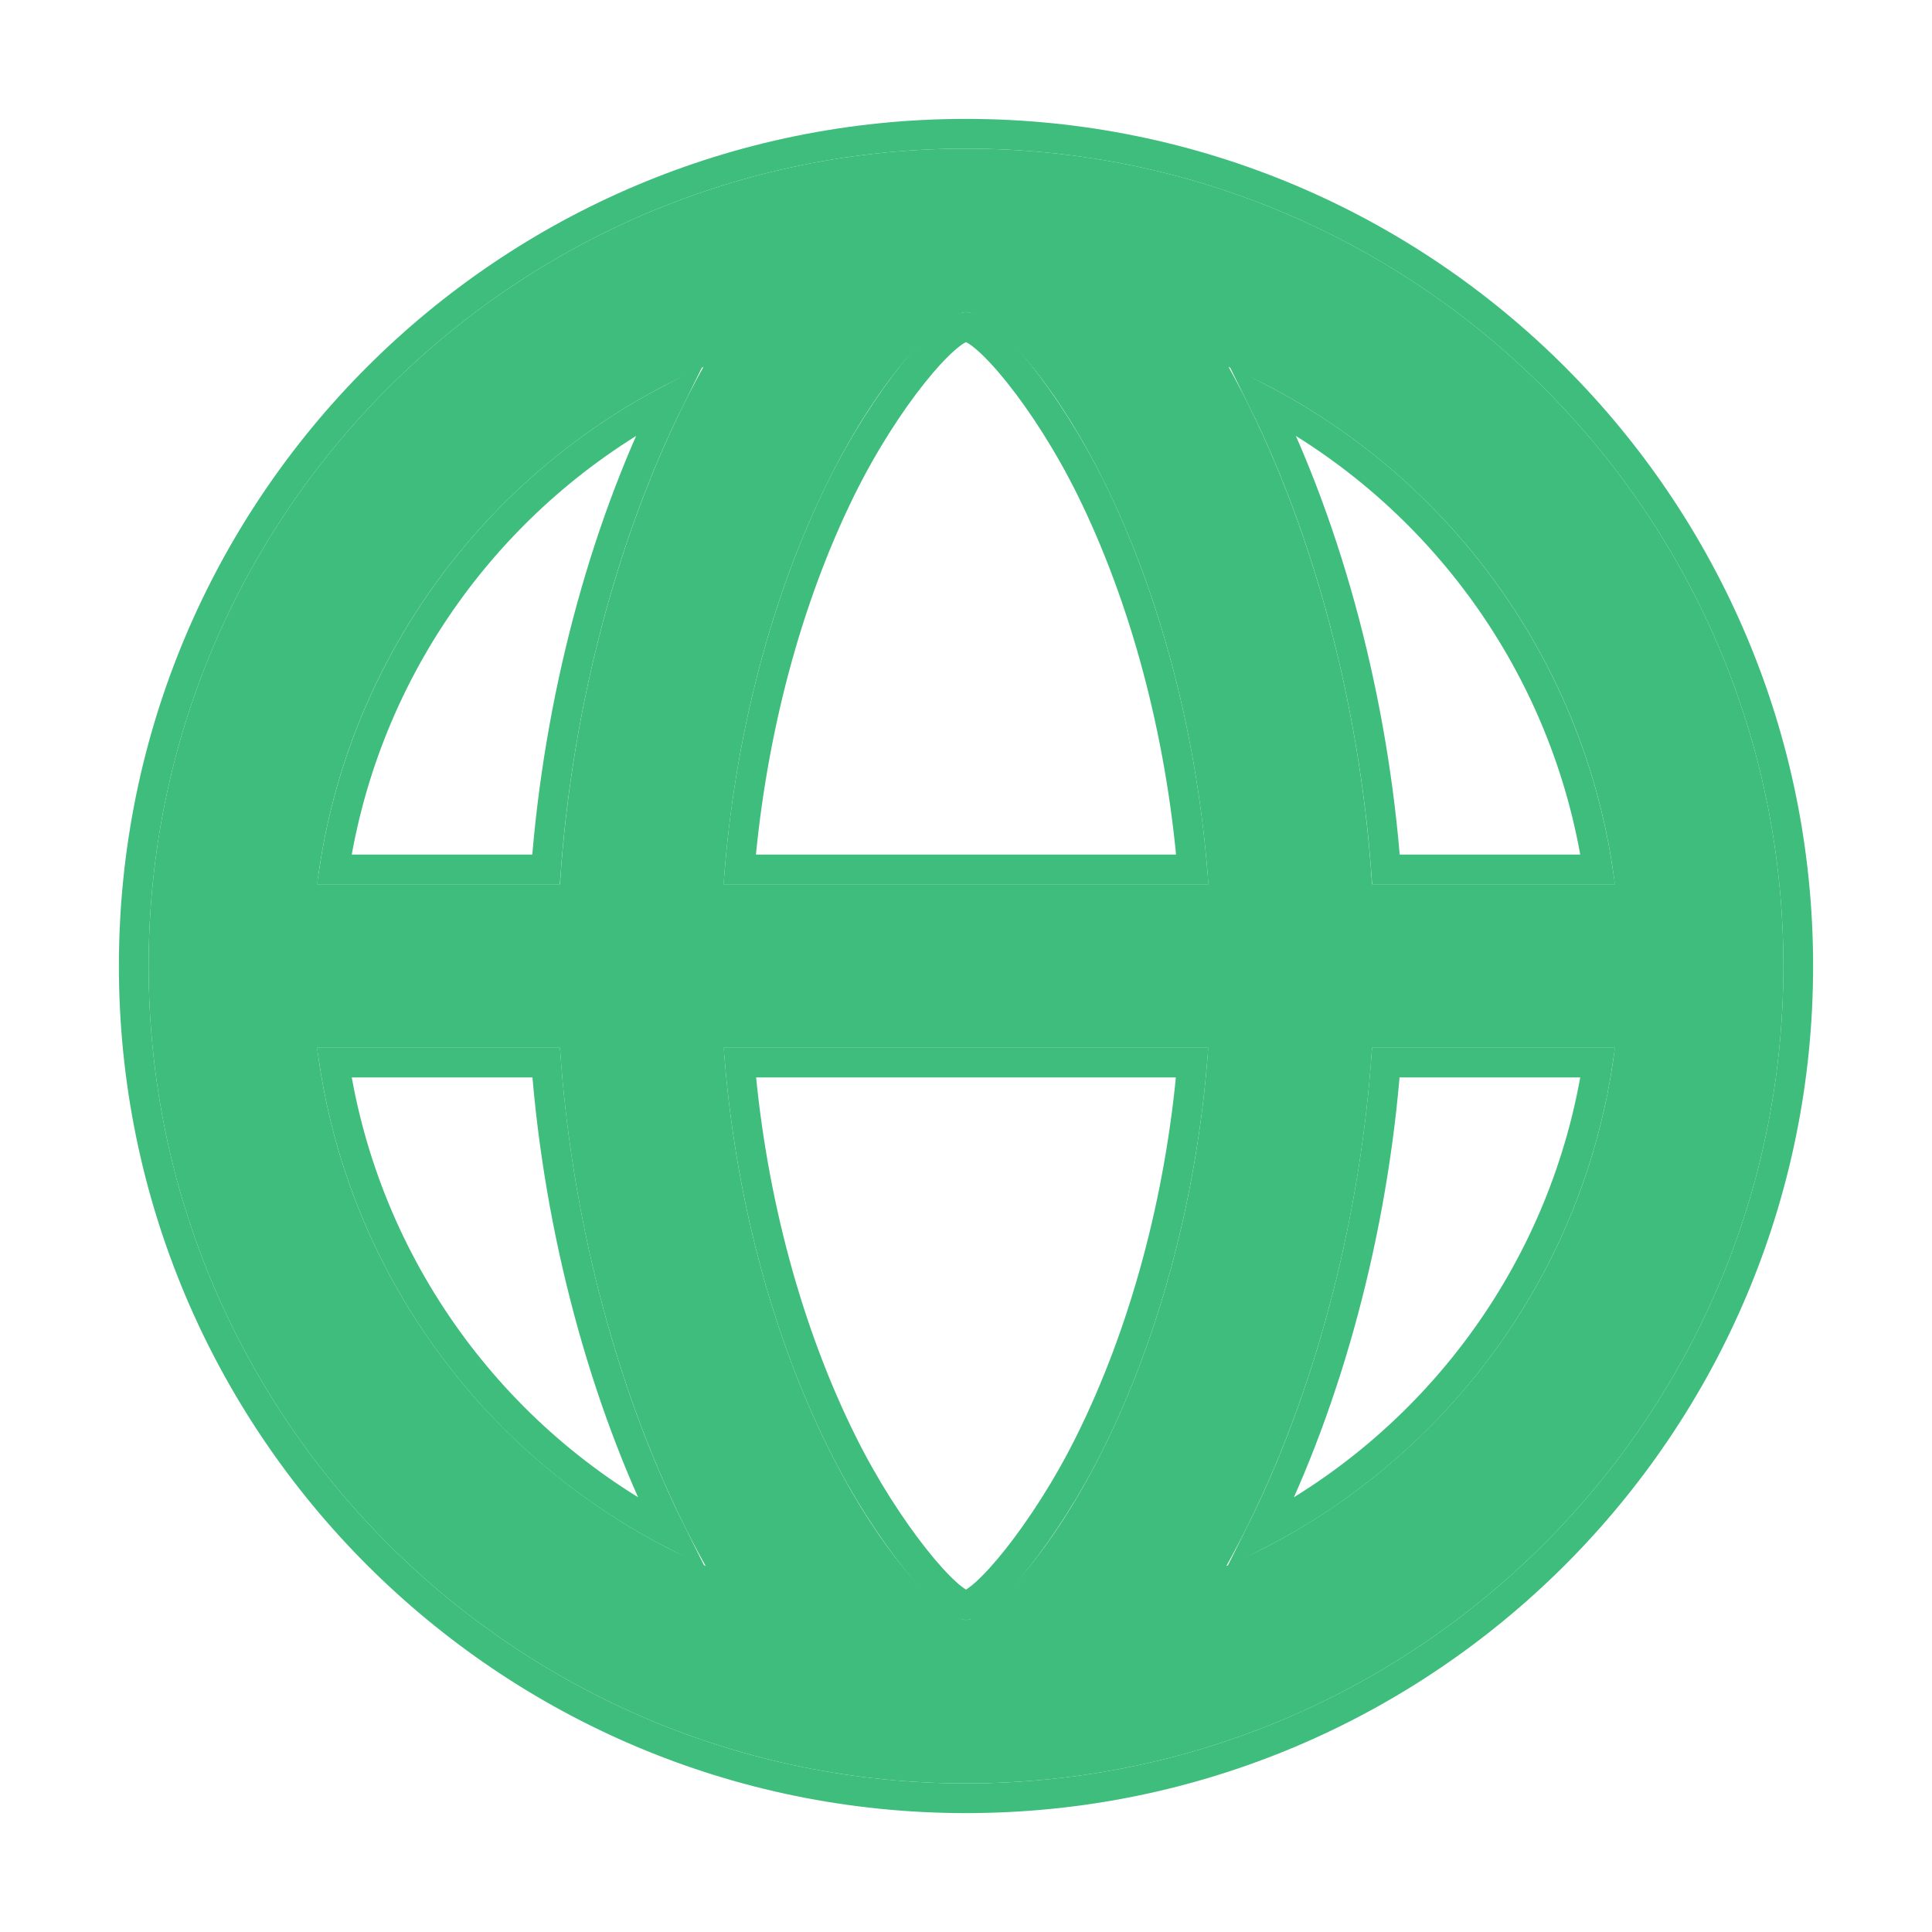
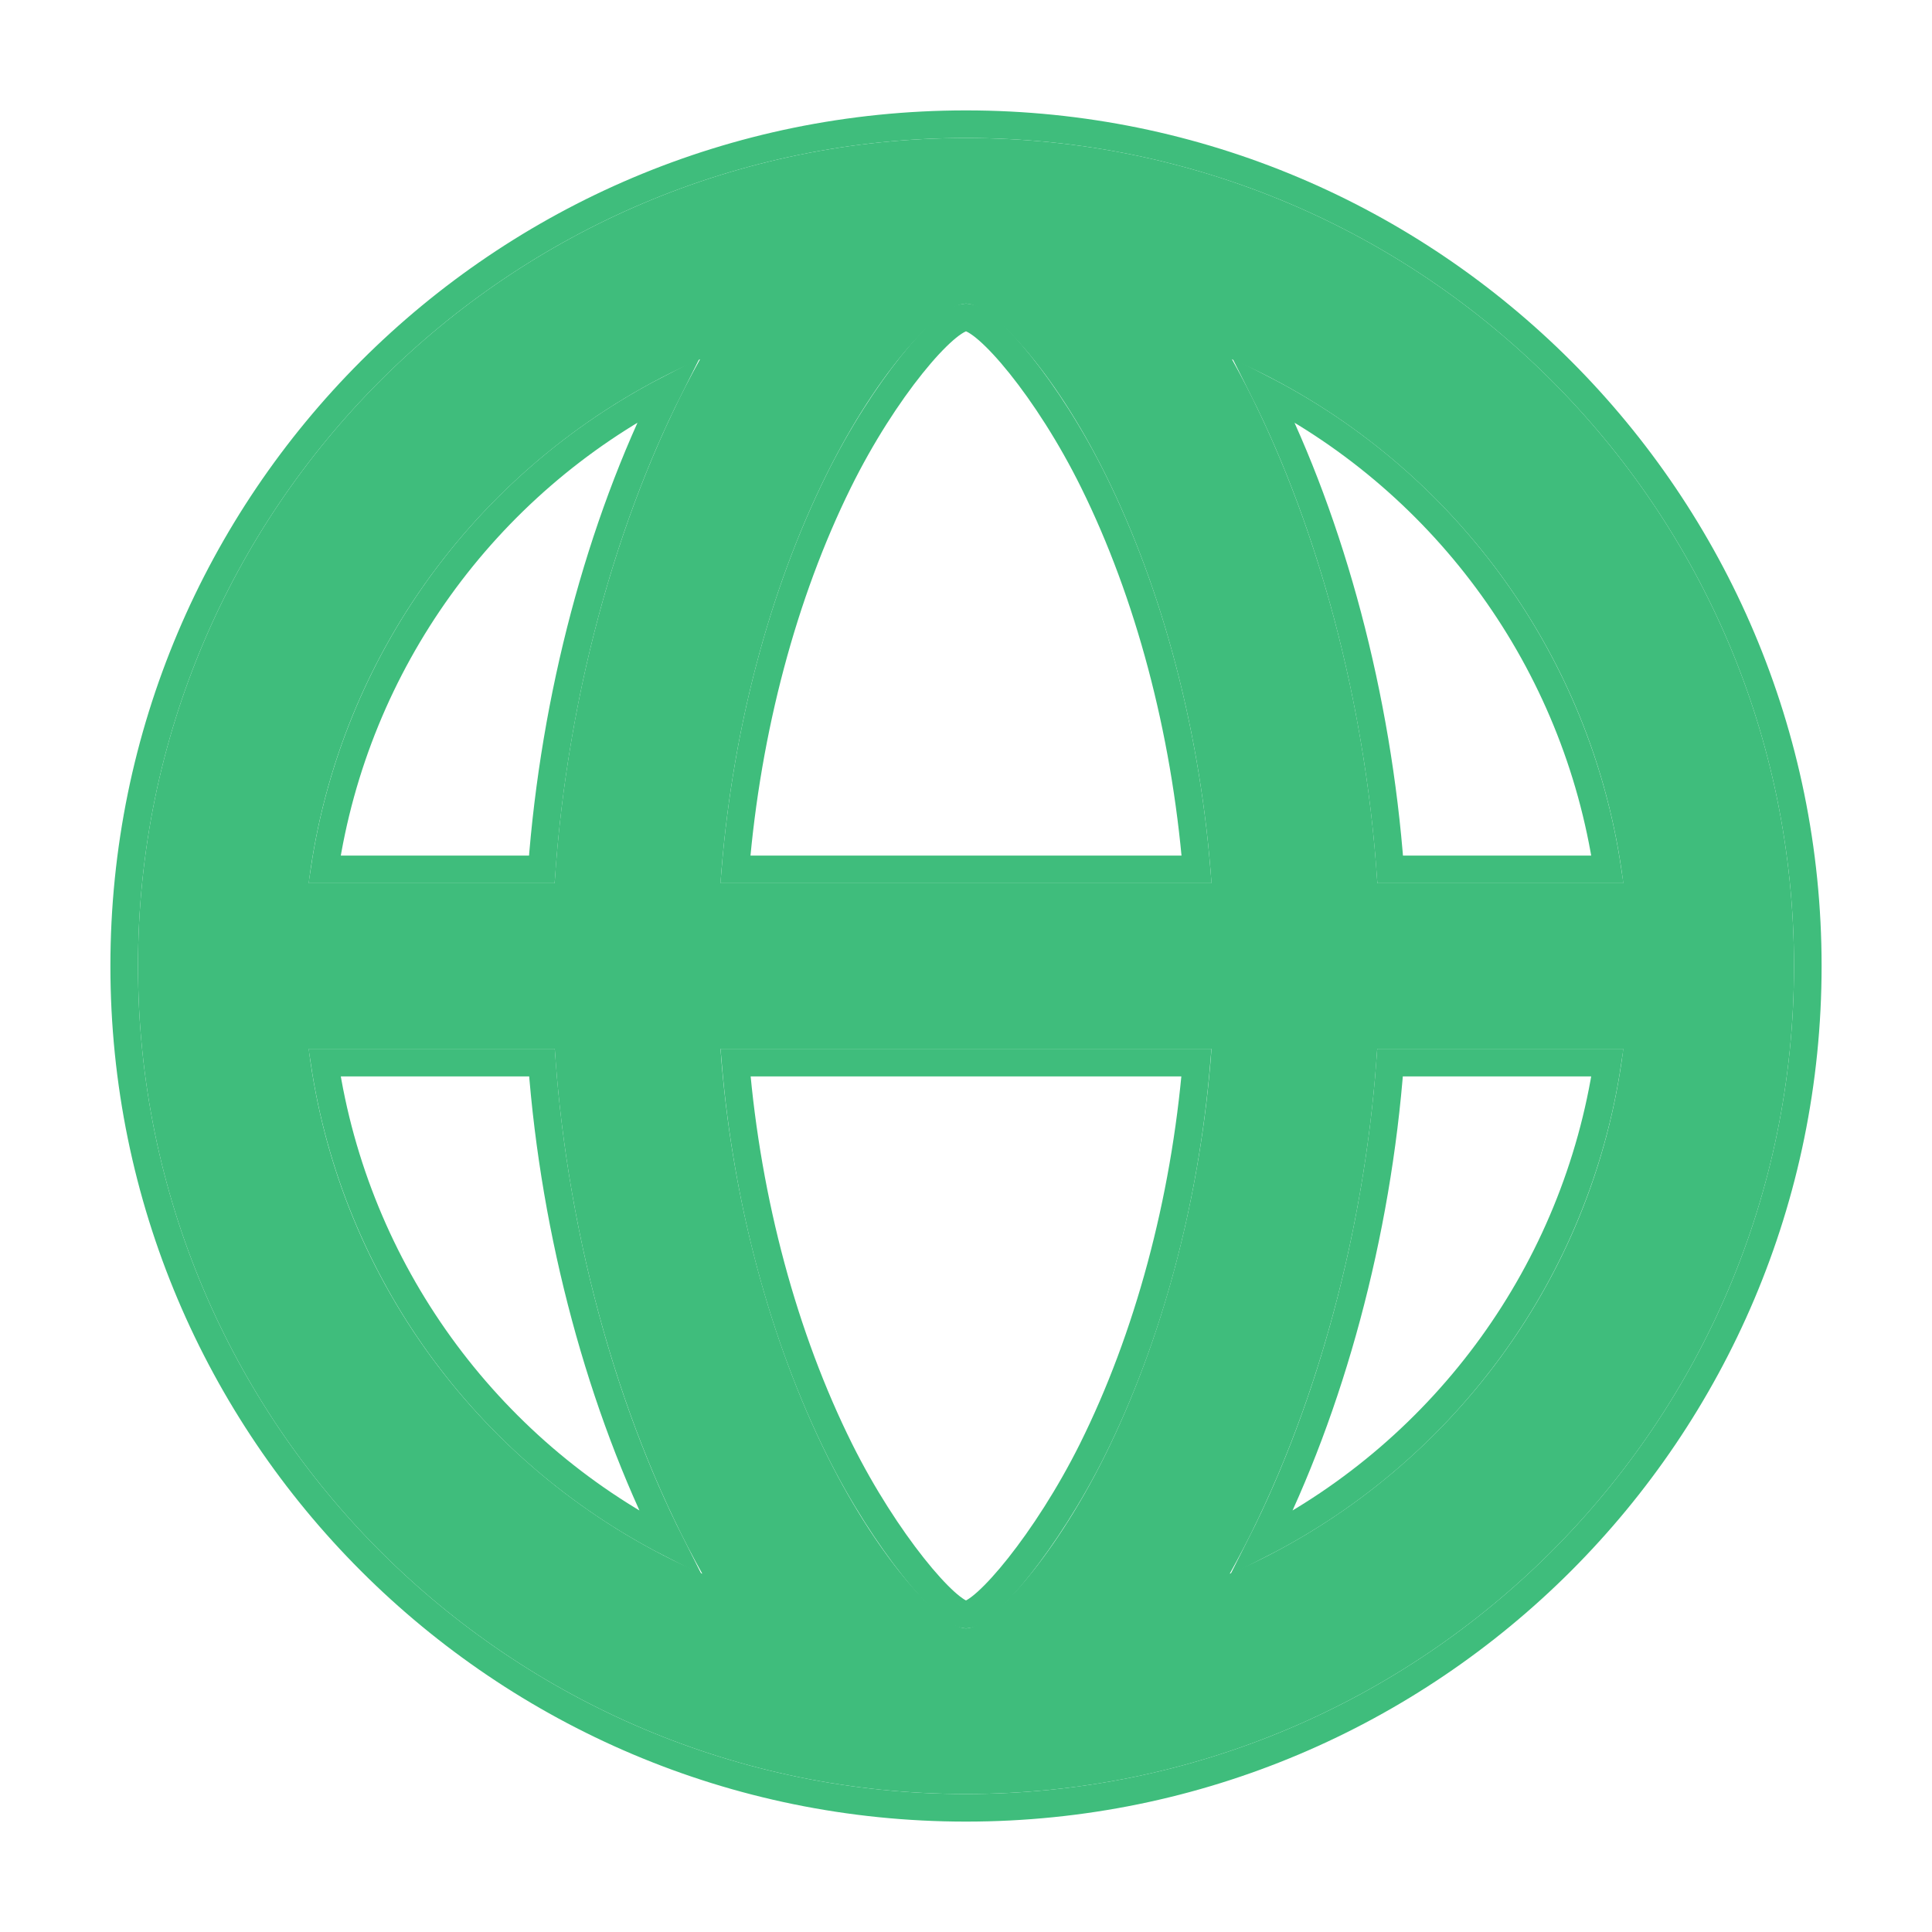
- <svg xmlns="http://www.w3.org/2000/svg" xmlns:xlink="http://www.w3.org/1999/xlink" width="13px" height="13px" viewBox="0 0 13 13" version="1.1">
+ <svg xmlns="http://www.w3.org/2000/svg" xmlns:xlink="http://www.w3.org/1999/xlink" width="14px" height="14px" viewBox="0 0 14 14" version="1.1">
  <defs>
-     <path d="M45.5,774 C42.462,774 40,771.538 40,768.5 C40,765.462 42.462,763 45.5,763 C48.538,763 51,765.462 51,768.5 C51,771.538 48.538,774 45.5,774 Z M41.134,769.05 C41.33,770.618 42.35,771.93 43.748,772.537 C43.229,771.612 42.853,770.349 42.768,769.05 L41.134,769.05 Z M41.134,767.95 L42.768,767.95 C42.851,766.65 43.22,765.391 43.733,764.469 C42.343,765.079 41.329,766.387 41.134,767.95 Z M49.866,767.95 C49.671,766.387 48.657,765.079 47.267,764.469 C47.78,765.391 48.149,766.65 48.232,767.95 L49.866,767.95 Z M47.252,772.537 C48.65,771.93 49.67,770.618 49.866,769.05 L48.232,769.05 C48.147,770.349 47.771,771.612 47.252,772.537 Z M44.579,771.755 C44.936,772.473 45.355,772.9 45.5,772.9 C45.645,772.9 46.064,772.473 46.421,771.755 C46.803,770.987 47.06,770.039 47.13,769.05 L43.87,769.05 C43.94,770.039 44.197,770.987 44.579,771.755 Z M44.57,765.243 C44.192,766.008 43.939,766.957 43.869,767.95 L47.131,767.95 C47.061,766.957 46.808,766.008 46.43,765.243 C46.075,764.523 45.658,764.1 45.5,764.1 C45.342,764.1 44.925,764.523 44.57,765.243 Z" id="path-1" />
+     <path d="M45,207 C41.686,207 39,204.314 39,201 C39,197.686 41.686,195 45,195 C48.314,195 51,197.686 51,201 C51,204.314 48.314,207 45,207 Z M40.237,201.6 C40.45,203.311 41.564,204.742 43.089,205.404 C42.523,204.395 42.112,203.017 42.02,201.6 L40.237,201.6 Z M40.237,200.4 L42.019,200.4 C42.11,198.981 42.512,197.609 43.073,196.603 C41.556,197.268 40.45,198.695 40.237,200.4 Z M49.763,200.4 C49.55,198.695 48.444,197.268 46.927,196.603 C47.488,197.609 47.89,198.981 47.981,200.4 L49.763,200.4 Z M46.911,205.404 C48.436,204.742 49.55,203.311 49.763,201.6 L47.98,201.6 C47.888,203.017 47.477,204.395 46.911,205.404 Z M43.995,204.551 C44.385,205.334 44.841,205.8 45,205.8 C45.159,205.8 45.615,205.334 46.005,204.551 C46.421,203.713 46.701,202.679 46.779,201.6 L43.221,201.6 C43.299,202.679 43.579,203.713 43.995,204.551 Z M43.985,197.447 C43.573,198.282 43.297,199.317 43.221,200.4 L46.779,200.4 C46.703,199.317 46.427,198.282 46.015,197.447 C45.627,196.661 45.173,196.2 45,196.2 C44.827,196.2 44.373,196.661 43.985,197.447 Z" id="path-1" />
  </defs>
  <g id="➡️-Boards-&amp;-Posts" stroke="none" stroke-width="1" fill="none" fill-rule="evenodd">
-     <g id="Stream" transform="translate(-39, -762)">
-       <g id="Combined-Shape">
-         <use fill="#3FBD7C" fill-rule="evenodd" xlink:href="#path-1" />
-         <path stroke="#3FBD7C" stroke-width="0.2" d="M45.5,774.1 C42.407,774.1 39.9,771.593 39.9,768.5 C39.9,765.407 42.407,762.9 45.5,762.9 C48.593,762.9 51.1,765.407 51.1,768.5 C51.1,771.593 48.593,774.1 45.5,774.1 Z M41.249,769.15 C41.456,770.514 42.309,771.689 43.518,772.317 C43.067,771.413 42.761,770.282 42.675,769.15 L41.249,769.15 Z M41.249,767.85 L42.674,767.85 C42.759,766.716 43.059,765.59 43.504,764.69 C42.302,765.321 41.455,766.492 41.249,767.85 Z M49.751,767.85 C49.545,766.492 48.698,765.321 47.496,764.69 C47.941,765.59 48.241,766.716 48.326,767.85 L49.751,767.85 Z M47.482,772.317 C48.691,771.689 49.544,770.514 49.751,769.15 L48.325,769.15 C48.239,770.282 47.933,771.413 47.482,772.317 Z M47.022,769.15 L43.978,769.15 C44.057,770.073 44.3,770.97 44.669,771.711 C44.97,772.317 45.382,772.8 45.5,772.8 C45.618,772.8 46.03,772.317 46.331,771.711 C46.7,770.97 46.943,770.073 47.022,769.15 Z M43.977,767.85 L47.023,767.85 C46.945,766.923 46.704,766.025 46.341,765.288 C46.037,764.673 45.631,764.2 45.5,764.2 C45.369,764.2 44.963,764.673 44.659,765.288 C44.296,766.025 44.055,766.923 43.977,767.85 Z" />
+     <g id="Stream" transform="translate(-38, -302)">
+       <g id="Group" transform="translate(0, 108)">
+         <g id="Combined-Shape">
+           <use fill="#3FBD7C" fill-rule="evenodd" xlink:href="#path-1" />
+           <path stroke="#3FBD7C" stroke-width="0.2" d="M45,207.1 C41.631,207.1 38.9,204.369 38.9,201 C38.9,197.631 41.631,194.9 45,194.9 C48.369,194.9 51.1,197.631 51.1,201 C51.1,204.369 48.369,207.1 45,207.1 Z M40.352,201.7 C40.577,203.204 41.521,204.5 42.859,205.185 C42.359,204.193 42.02,202.947 41.927,201.7 L40.352,201.7 Z M40.352,200.3 L41.926,200.3 C42.018,199.051 42.35,197.81 42.844,196.823 C41.513,197.51 40.576,198.802 40.352,200.3 Z M49.648,200.3 C49.424,198.802 48.487,197.51 47.156,196.823 C47.65,197.81 47.982,199.051 48.074,200.3 L49.648,200.3 Z M47.141,205.185 C48.479,204.5 49.423,203.204 49.648,201.7 L48.073,201.7 C47.98,202.947 47.641,204.193 47.141,205.185 Z M46.67,201.7 L43.33,201.7 C43.415,202.712 43.681,203.695 44.085,204.507 C44.416,205.171 44.866,205.7 45,205.7 C45.134,205.7 45.584,205.171 45.915,204.507 C46.319,203.695 46.585,202.712 46.67,201.7 Z M43.329,200.3 L46.671,200.3 C46.587,199.284 46.324,198.299 45.925,197.491 C45.593,196.818 45.147,196.3 45,196.3 C44.853,196.3 44.407,196.818 44.075,197.491 C43.676,198.299 43.413,199.284 43.329,200.3 Z" />
+         </g>
      </g>
    </g>
  </g>
</svg>
